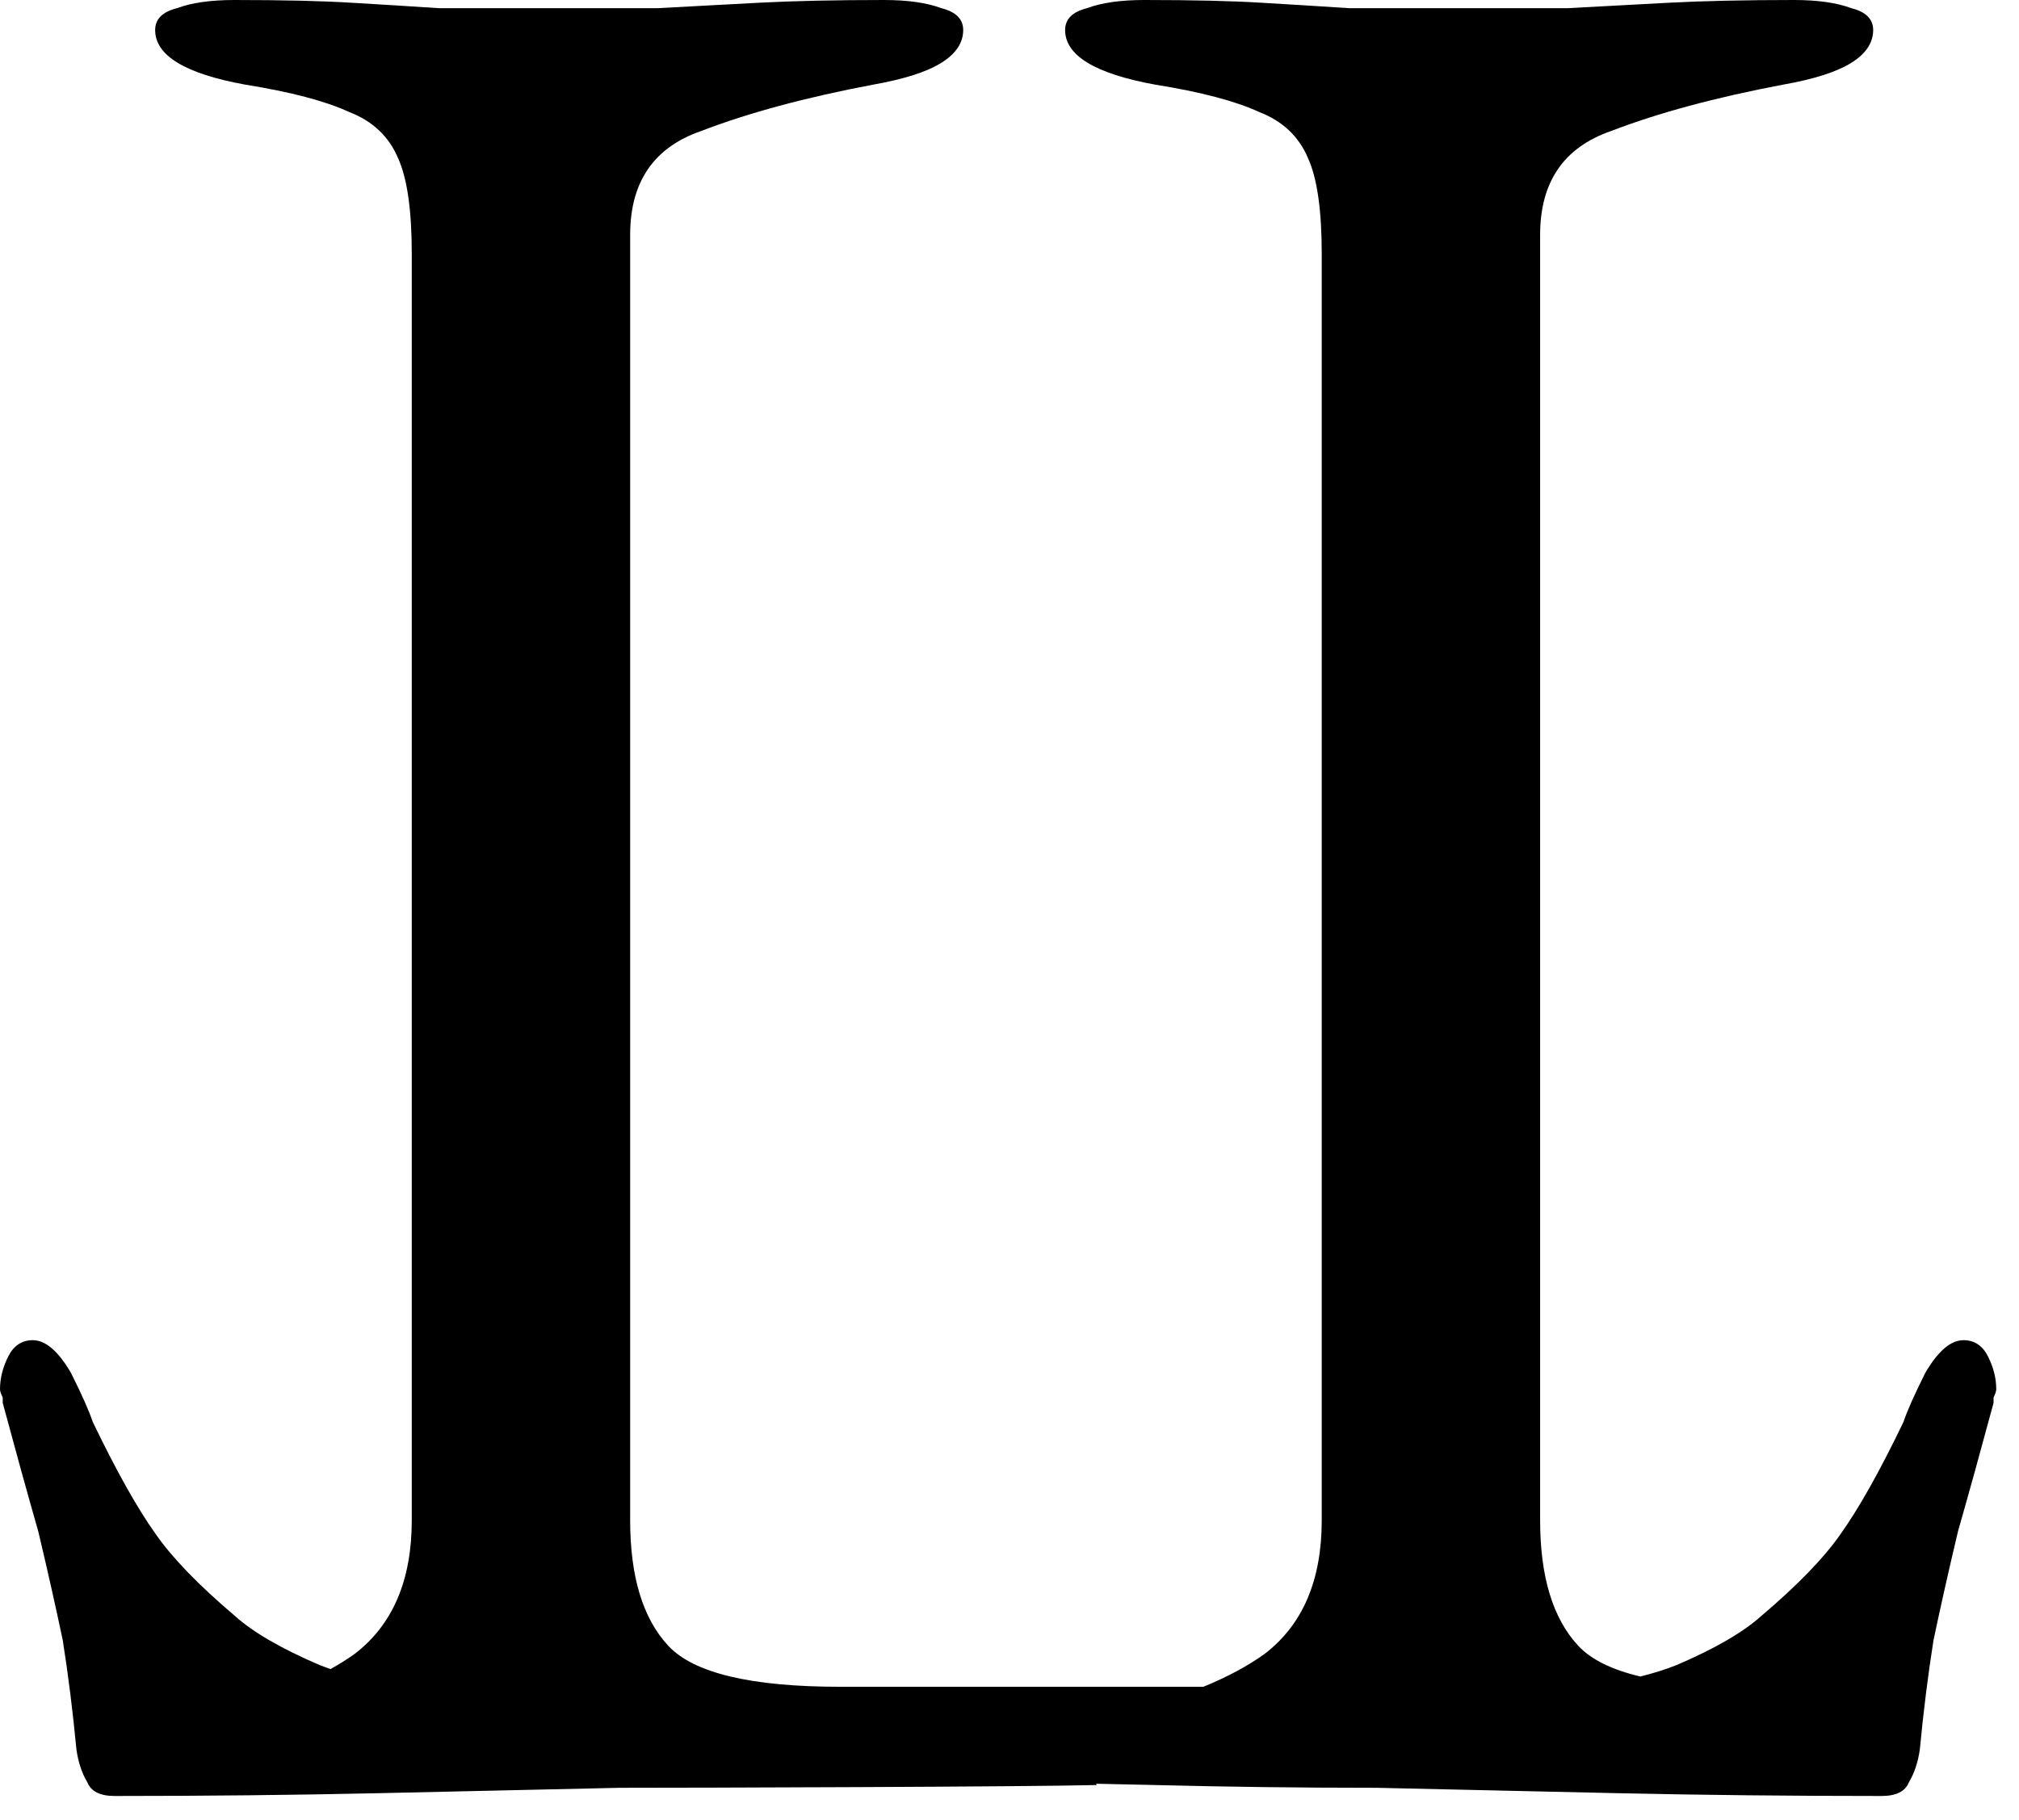
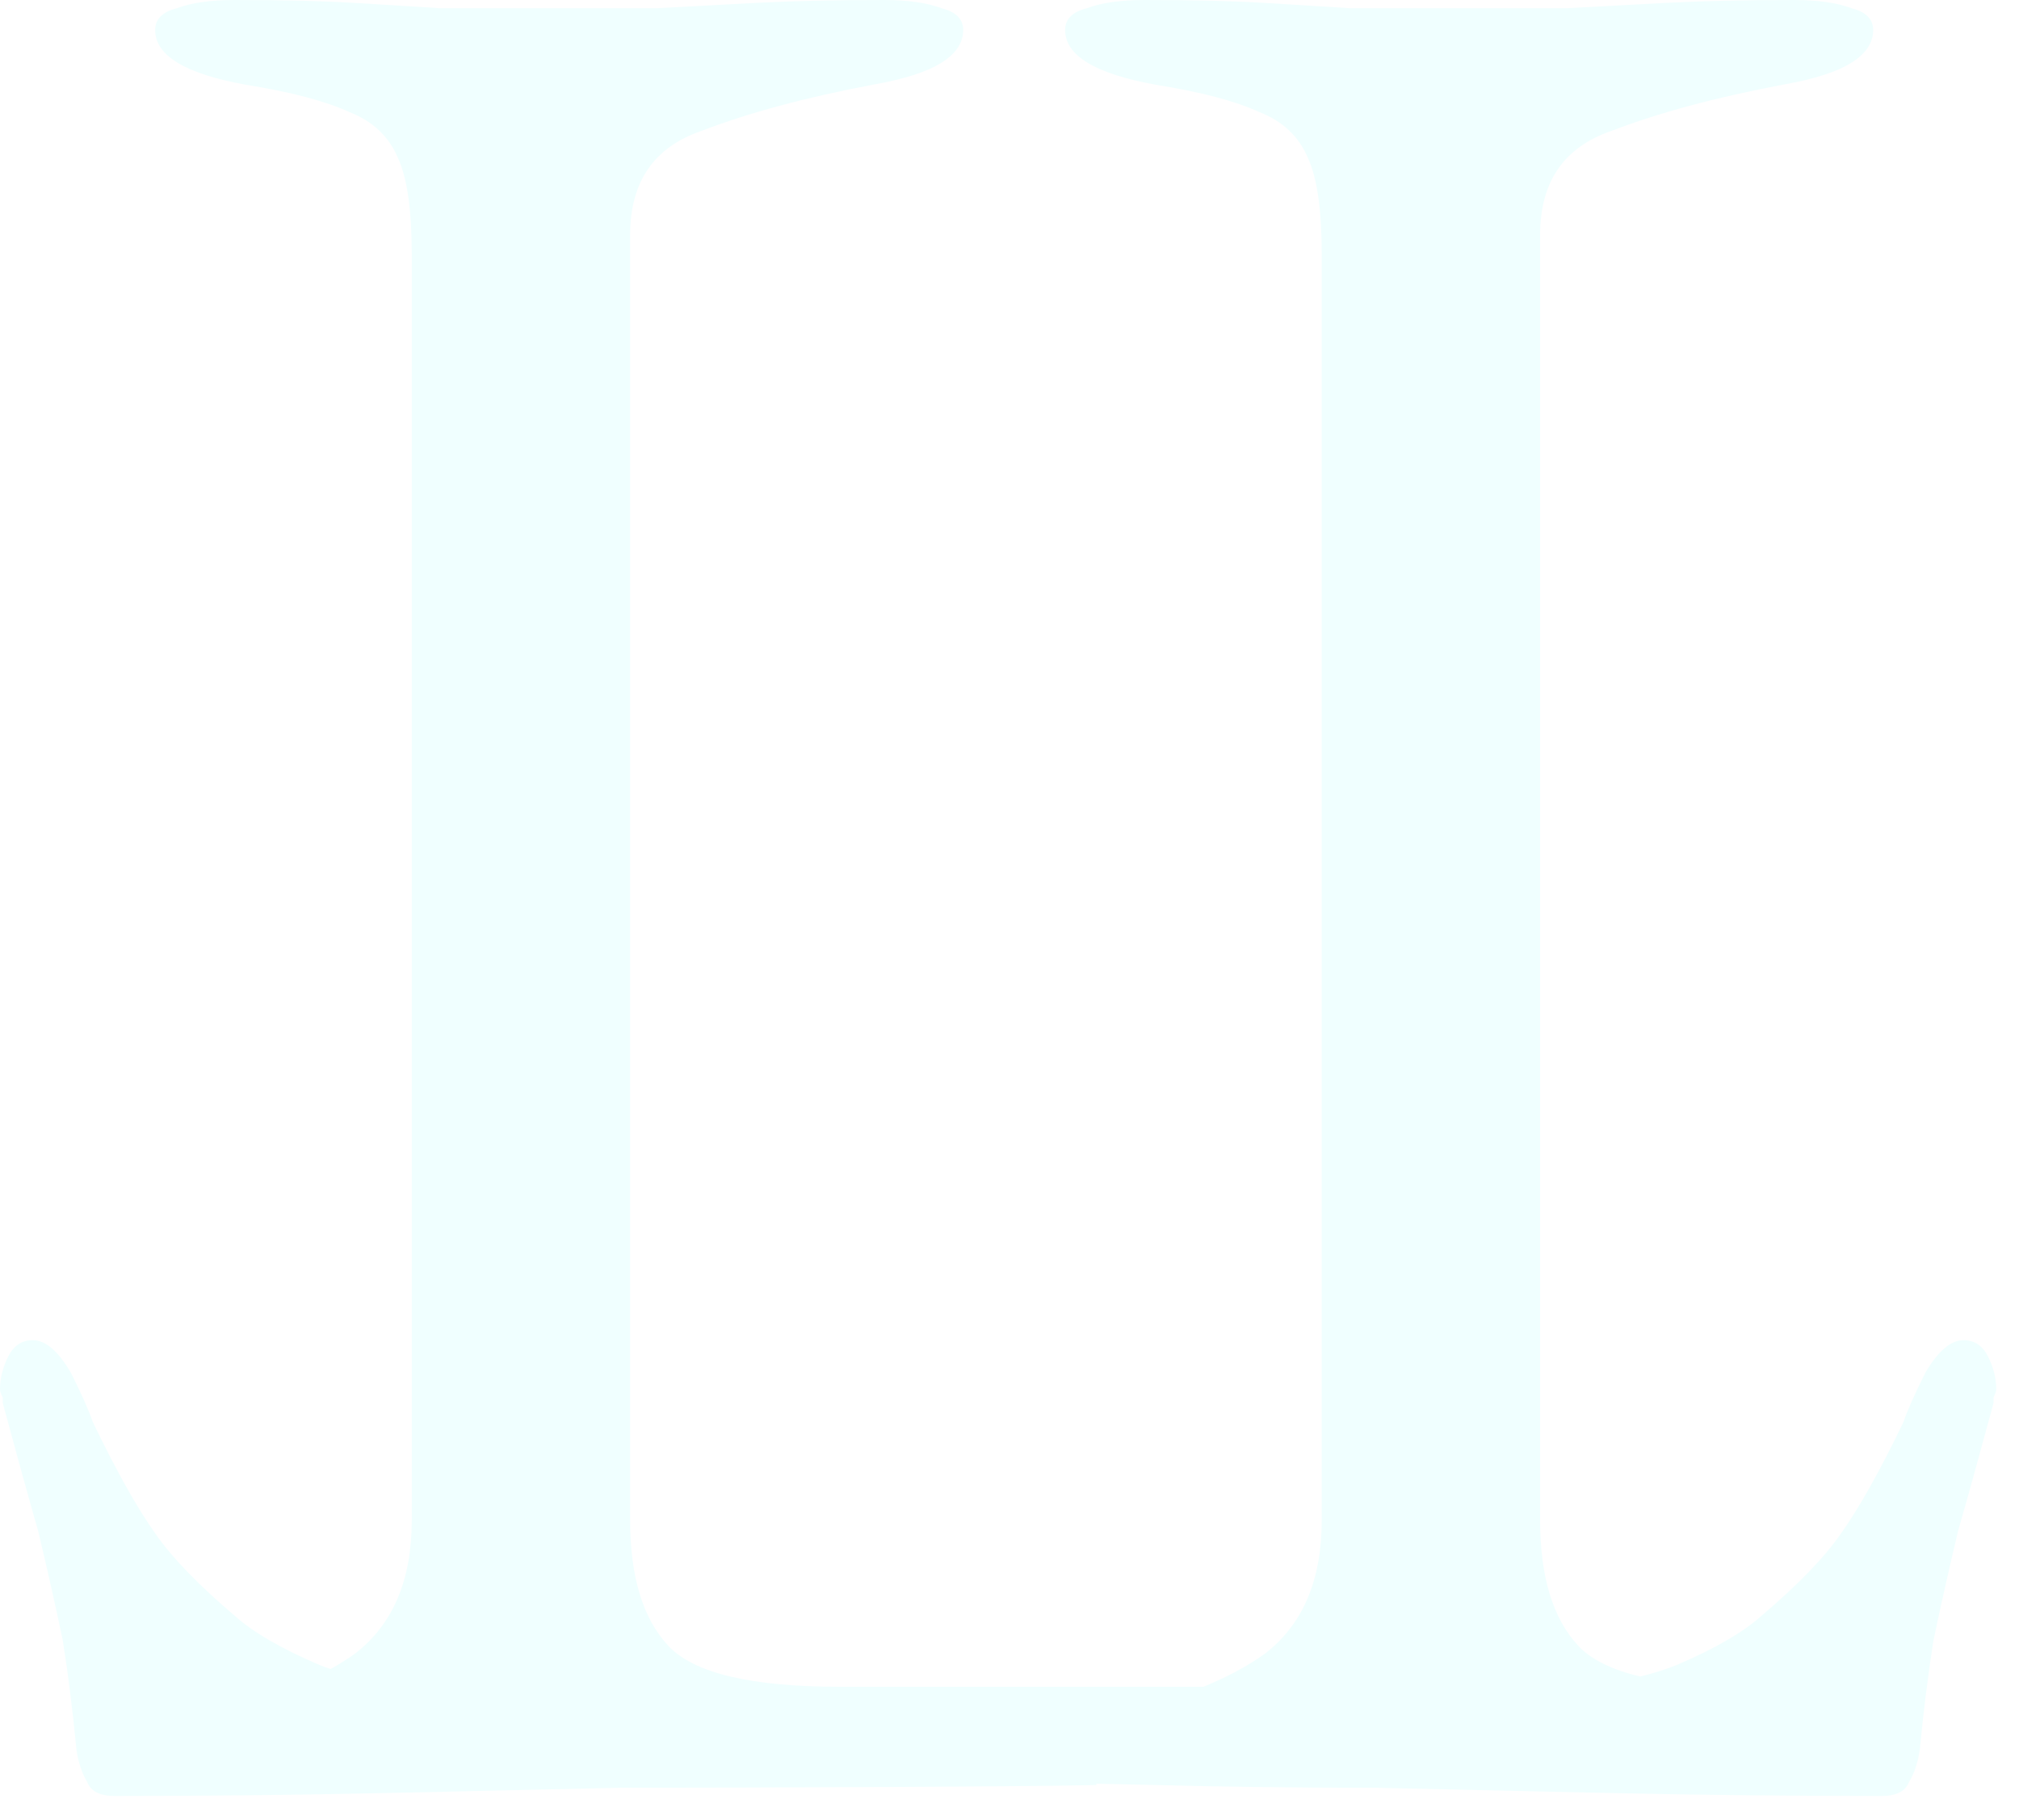
<svg xmlns="http://www.w3.org/2000/svg" width="71" height="64" viewBox="0 0 71 64" fill="none">
-   <path fill-rule="evenodd" clip-rule="evenodd" d="M63.088 0C63.92 0 64.593 0.096 65.105 0.288C65.616 0.416 65.872 0.673 65.872 1.057C65.872 1.504 65.616 1.888 65.105 2.208C64.593 2.528 63.792 2.785 62.704 2.977C60.336 3.425 58.32 3.968 56.656 4.608C54.992 5.184 54.16 6.401 54.16 8.257V53.473C54.16 55.457 54.608 56.929 55.504 57.889C55.951 58.367 56.676 58.727 57.681 58.967C58.132 58.856 58.562 58.723 58.968 58.56C60.312 57.984 61.304 57.408 61.944 56.832C63.224 55.744 64.153 54.784 64.728 53.952C65.368 53.056 66.105 51.744 66.936 50.017C67.064 49.633 67.32 49.056 67.704 48.288C68.152 47.52 68.6 47.137 69.048 47.137C69.432 47.137 69.72 47.329 69.912 47.713C70.104 48.097 70.2 48.48 70.2 48.864C70.2 48.928 70.168 49.025 70.105 49.152V49.345C69.656 51.009 69.24 52.513 68.856 53.856C68.537 55.2 68.248 56.48 67.992 57.696C67.8 58.912 67.64 60.192 67.512 61.536C67.448 61.984 67.32 62.368 67.128 62.688C67 63.008 66.68 63.169 66.168 63.169C62.968 63.169 59.896 63.136 56.952 63.072C54.008 63.008 51.16 62.945 48.408 62.881C45.72 62.881 43.128 62.848 40.632 62.784C39.933 62.766 39.237 62.751 38.543 62.738L38.568 62.784C36.072 62.848 24.48 62.881 21.792 62.881C19.04 62.945 16.192 63.008 13.248 63.072C10.304 63.136 7.232 63.169 4.032 63.169C3.52 63.169 3.2 63.008 3.072 62.688C2.88 62.368 2.752 61.984 2.688 61.536C2.56 60.192 2.4 58.912 2.208 57.696C1.952 56.48 1.664 55.2 1.344 53.856C0.96 52.513 0.544 51.009 0.096 49.345V49.152C0.032 49.025 0 48.928 0 48.864C3.68594e-05 48.48 0.096 48.097 0.288 47.713C0.48 47.329 0.768 47.137 1.152 47.137C1.6 47.137 2.048 47.52 2.496 48.288C2.88 49.056 3.136 49.633 3.264 50.017C4.096 51.744 4.832 53.056 5.472 53.952C6.048 54.784 6.976 55.744 8.256 56.832C8.896 57.408 9.888 57.984 11.232 58.56C11.361 58.612 11.492 58.658 11.625 58.704C11.926 58.536 12.206 58.361 12.464 58.177C13.808 57.153 14.48 55.585 14.48 53.473V8.929C14.48 7.393 14.32 6.272 14 5.568C13.68 4.801 13.104 4.257 12.273 3.937C11.441 3.553 10.224 3.233 8.624 2.977C6.512 2.593 5.456 1.953 5.456 1.057C5.456 0.673 5.712 0.416 6.224 0.288C6.736 0.096 7.408 0 8.24 0C9.968 2.21323e-06 11.344 0.033 12.368 0.097C13.456 0.161 14.48 0.224 15.44 0.288H23.12C24.272 0.224 25.456 0.161 26.672 0.097C27.888 0.033 29.36 2.04844e-06 31.088 0C31.92 0 32.593 0.096 33.105 0.288C33.616 0.416 33.872 0.673 33.872 1.057C33.872 1.504 33.616 1.888 33.105 2.208C32.593 2.528 31.792 2.785 30.704 2.977C28.336 3.425 26.32 3.968 24.656 4.608C22.992 5.184 22.16 6.401 22.16 8.257V53.473C22.16 55.457 22.608 56.929 23.504 57.889C24.4 58.849 26.416 59.328 29.552 59.328H42.317C43.148 58.989 43.864 58.606 44.464 58.177C45.808 57.153 46.48 55.585 46.48 53.473V8.929C46.48 7.393 46.32 6.272 46 5.568C45.68 4.801 45.104 4.257 44.273 3.937C43.441 3.553 42.224 3.233 40.624 2.977C38.512 2.593 37.456 1.953 37.456 1.057C37.456 0.673 37.712 0.416 38.224 0.288C38.736 0.096 39.408 0 40.24 0C41.968 2.21323e-06 43.344 0.033 44.368 0.097C45.456 0.161 46.48 0.224 47.44 0.288H55.12C56.272 0.224 57.456 0.161 58.672 0.097C59.888 0.033 61.36 2.04844e-06 63.088 0Z" fill="black" />
+   <path fill-rule="evenodd" clip-rule="evenodd" d="M63.088 0C63.92 0 64.593 0.096 65.105 0.288C65.616 0.416 65.872 0.673 65.872 1.057C65.872 1.504 65.616 1.888 65.105 2.208C64.593 2.528 63.792 2.785 62.704 2.977C60.336 3.425 58.32 3.968 56.656 4.608C54.992 5.184 54.16 6.401 54.16 8.257V53.473C54.16 55.457 54.608 56.929 55.504 57.889C55.951 58.367 56.676 58.727 57.681 58.967C58.132 58.856 58.562 58.723 58.968 58.56C60.312 57.984 61.304 57.408 61.944 56.832C63.224 55.744 64.153 54.784 64.728 53.952C65.368 53.056 66.105 51.744 66.936 50.017C67.064 49.633 67.32 49.056 67.704 48.288C68.152 47.52 68.6 47.137 69.048 47.137C69.432 47.137 69.72 47.329 69.912 47.713C70.104 48.097 70.2 48.48 70.2 48.864C70.2 48.928 70.168 49.025 70.105 49.152V49.345C69.656 51.009 69.24 52.513 68.856 53.856C68.537 55.2 68.248 56.48 67.992 57.696C67.8 58.912 67.64 60.192 67.512 61.536C67.448 61.984 67.32 62.368 67.128 62.688C67 63.008 66.68 63.169 66.168 63.169C62.968 63.169 59.896 63.136 56.952 63.072C54.008 63.008 51.16 62.945 48.408 62.881C45.72 62.881 43.128 62.848 40.632 62.784C39.933 62.766 39.237 62.751 38.543 62.738L38.568 62.784C36.072 62.848 24.48 62.881 21.792 62.881C19.04 62.945 16.192 63.008 13.248 63.072C10.304 63.136 7.232 63.169 4.032 63.169C3.52 63.169 3.2 63.008 3.072 62.688C2.88 62.368 2.752 61.984 2.688 61.536C2.56 60.192 2.4 58.912 2.208 57.696C1.952 56.48 1.664 55.2 1.344 53.856C0.96 52.513 0.544 51.009 0.096 49.345V49.152C0.032 49.025 0 48.928 0 48.864C3.68594e-05 48.48 0.096 48.097 0.288 47.713C0.48 47.329 0.768 47.137 1.152 47.137C1.6 47.137 2.048 47.52 2.496 48.288C2.88 49.056 3.136 49.633 3.264 50.017C4.096 51.744 4.832 53.056 5.472 53.952C6.048 54.784 6.976 55.744 8.256 56.832C8.896 57.408 9.888 57.984 11.232 58.56C11.361 58.612 11.492 58.658 11.625 58.704C11.926 58.536 12.206 58.361 12.464 58.177C13.808 57.153 14.48 55.585 14.48 53.473V8.929C14.48 7.393 14.32 6.272 14 5.568C13.68 4.801 13.104 4.257 12.273 3.937C11.441 3.553 10.224 3.233 8.624 2.977C6.512 2.593 5.456 1.953 5.456 1.057C5.456 0.673 5.712 0.416 6.224 0.288C6.736 0.096 7.408 0 8.24 0C9.968 2.21323e-06 11.344 0.033 12.368 0.097C13.456 0.161 14.48 0.224 15.44 0.288H23.12C24.272 0.224 25.456 0.161 26.672 0.097C27.888 0.033 29.36 2.04844e-06 31.088 0C31.92 0 32.593 0.096 33.105 0.288C33.616 0.416 33.872 0.673 33.872 1.057C33.872 1.504 33.616 1.888 33.105 2.208C32.593 2.528 31.792 2.785 30.704 2.977C28.336 3.425 26.32 3.968 24.656 4.608C22.992 5.184 22.16 6.401 22.16 8.257V53.473C22.16 55.457 22.608 56.929 23.504 57.889C24.4 58.849 26.416 59.328 29.552 59.328H42.317C43.148 58.989 43.864 58.606 44.464 58.177C45.808 57.153 46.48 55.585 46.48 53.473V8.929C46.48 7.393 46.32 6.272 46 5.568C45.68 4.801 45.104 4.257 44.273 3.937C43.441 3.553 42.224 3.233 40.624 2.977C38.512 2.593 37.456 1.953 37.456 1.057C37.456 0.673 37.712 0.416 38.224 0.288C38.736 0.096 39.408 0 40.24 0C41.968 2.21323e-06 43.344 0.033 44.368 0.097C45.456 0.161 46.48 0.224 47.44 0.288H55.12C56.272 0.224 57.456 0.161 58.672 0.097C59.888 0.033 61.36 2.04844e-06 63.088 0Z" fill="#F0FFFF" />
</svg>
